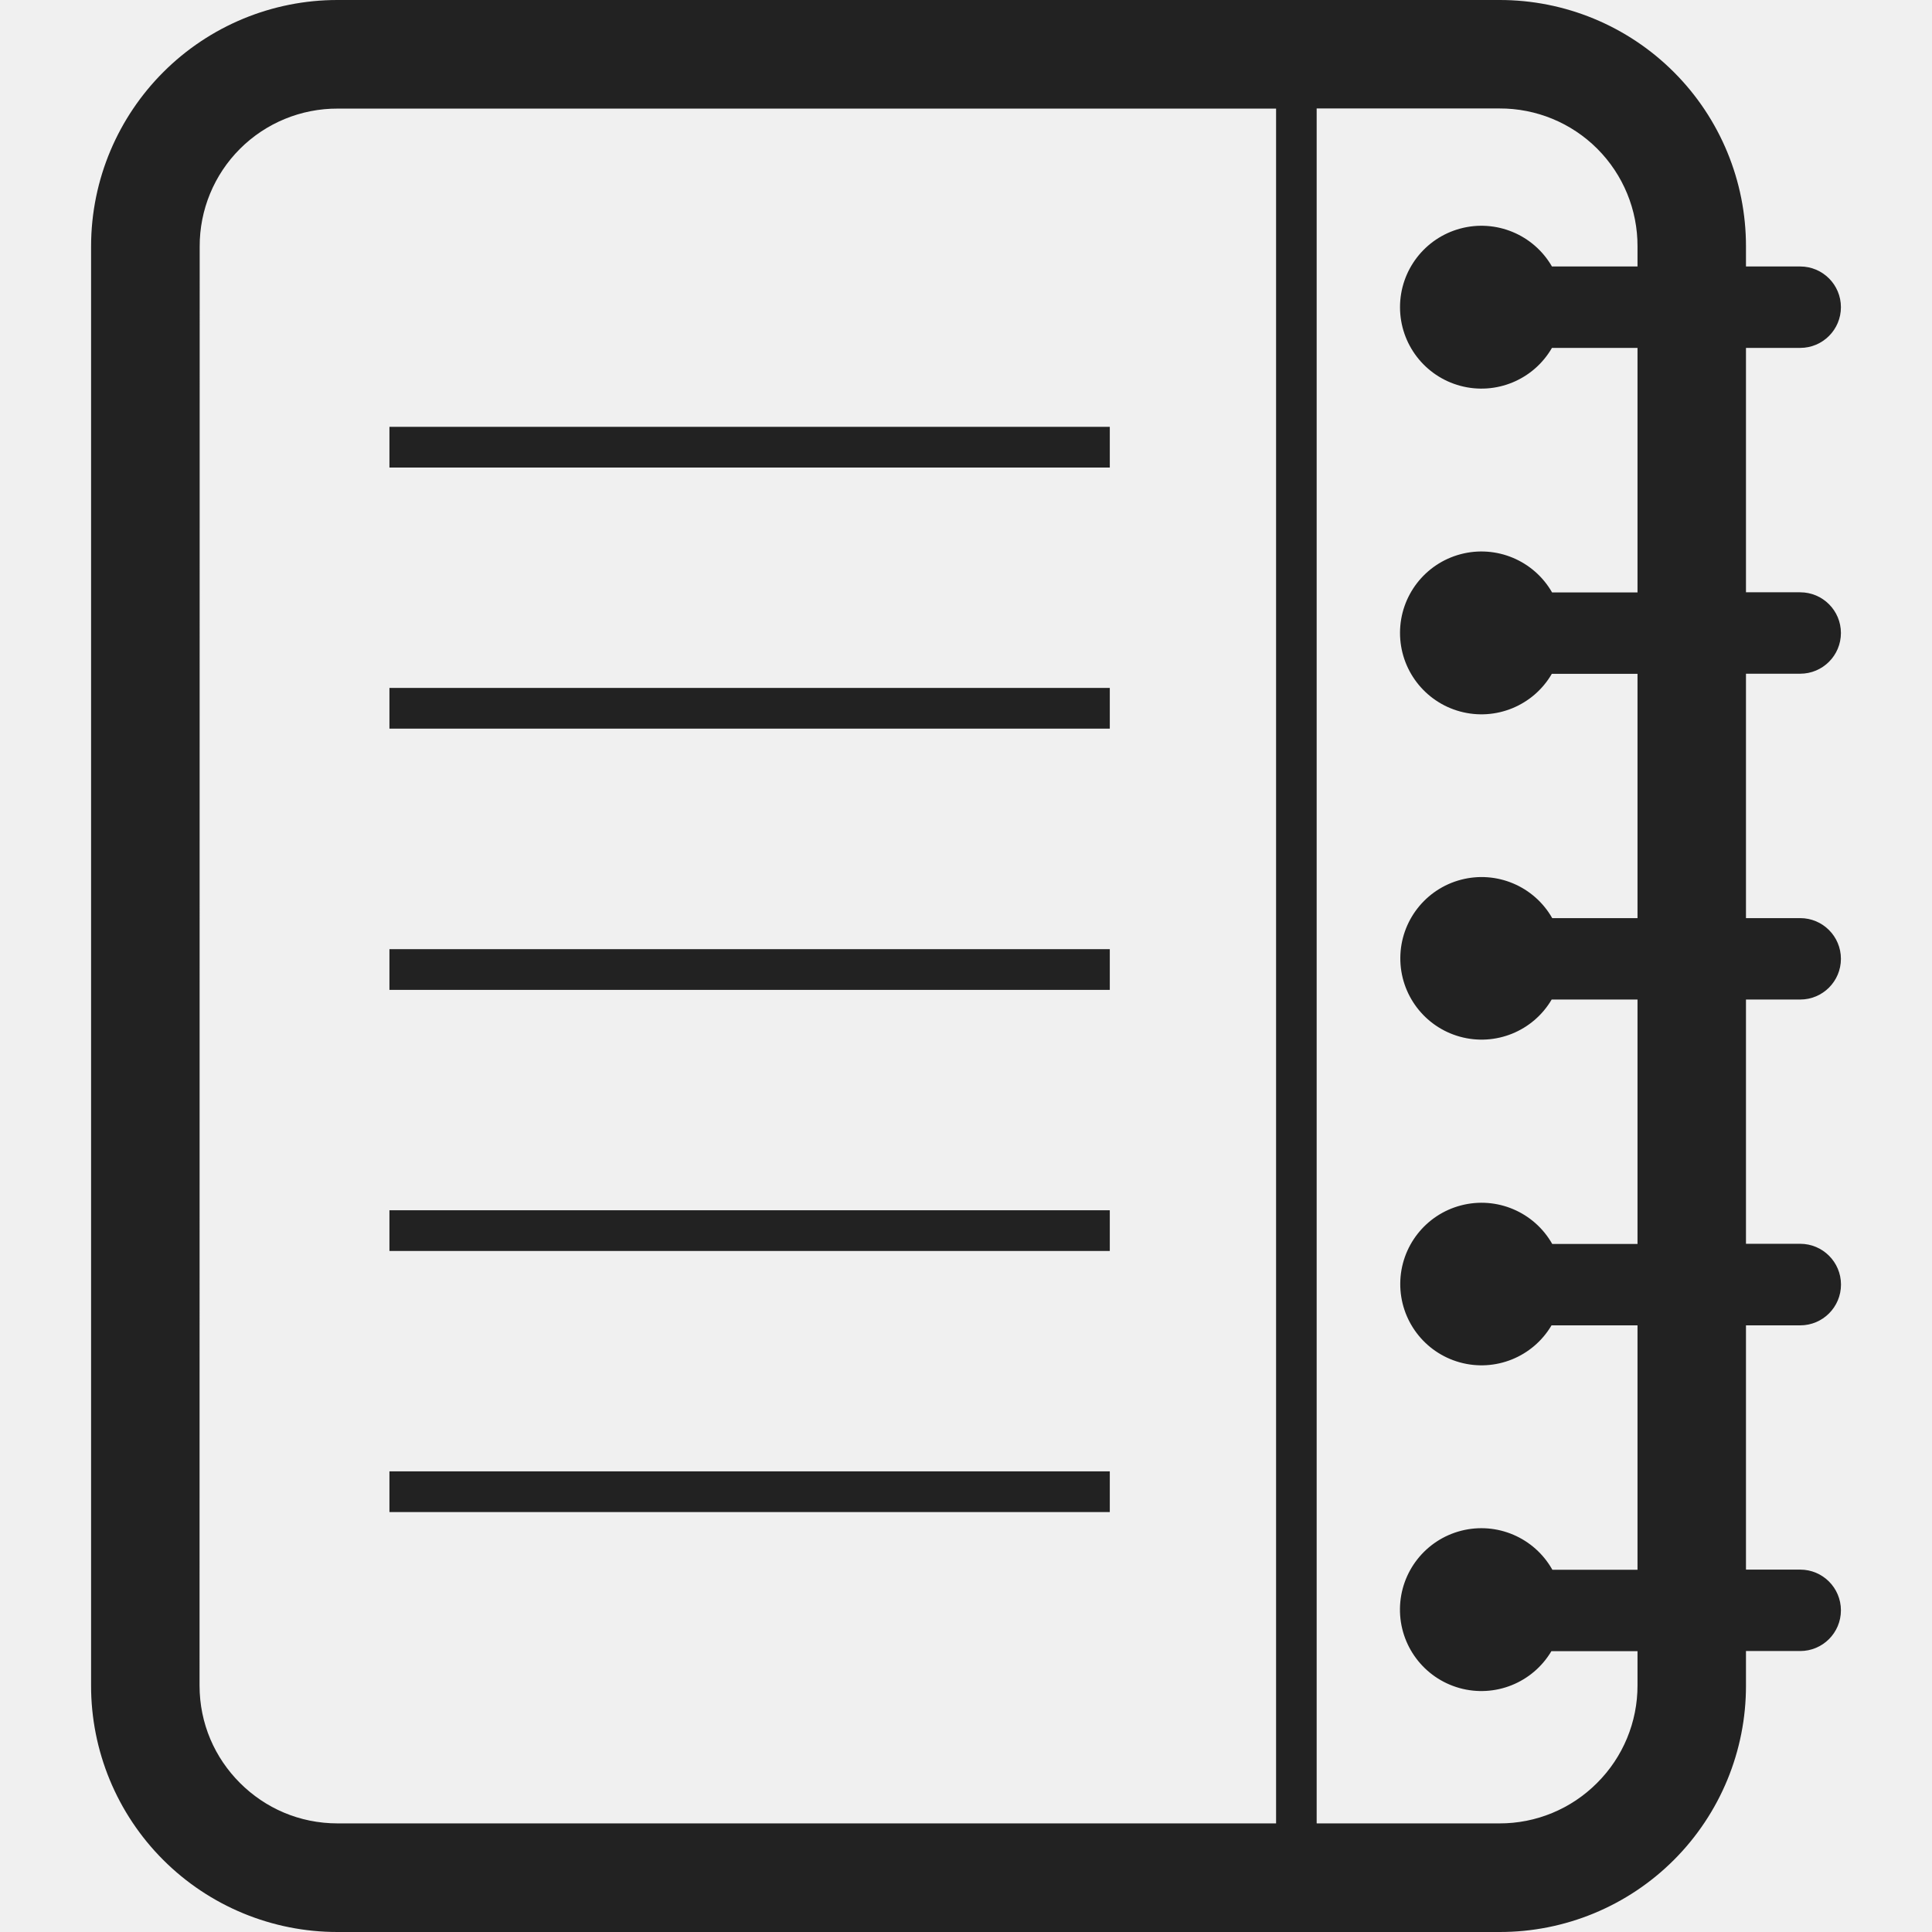
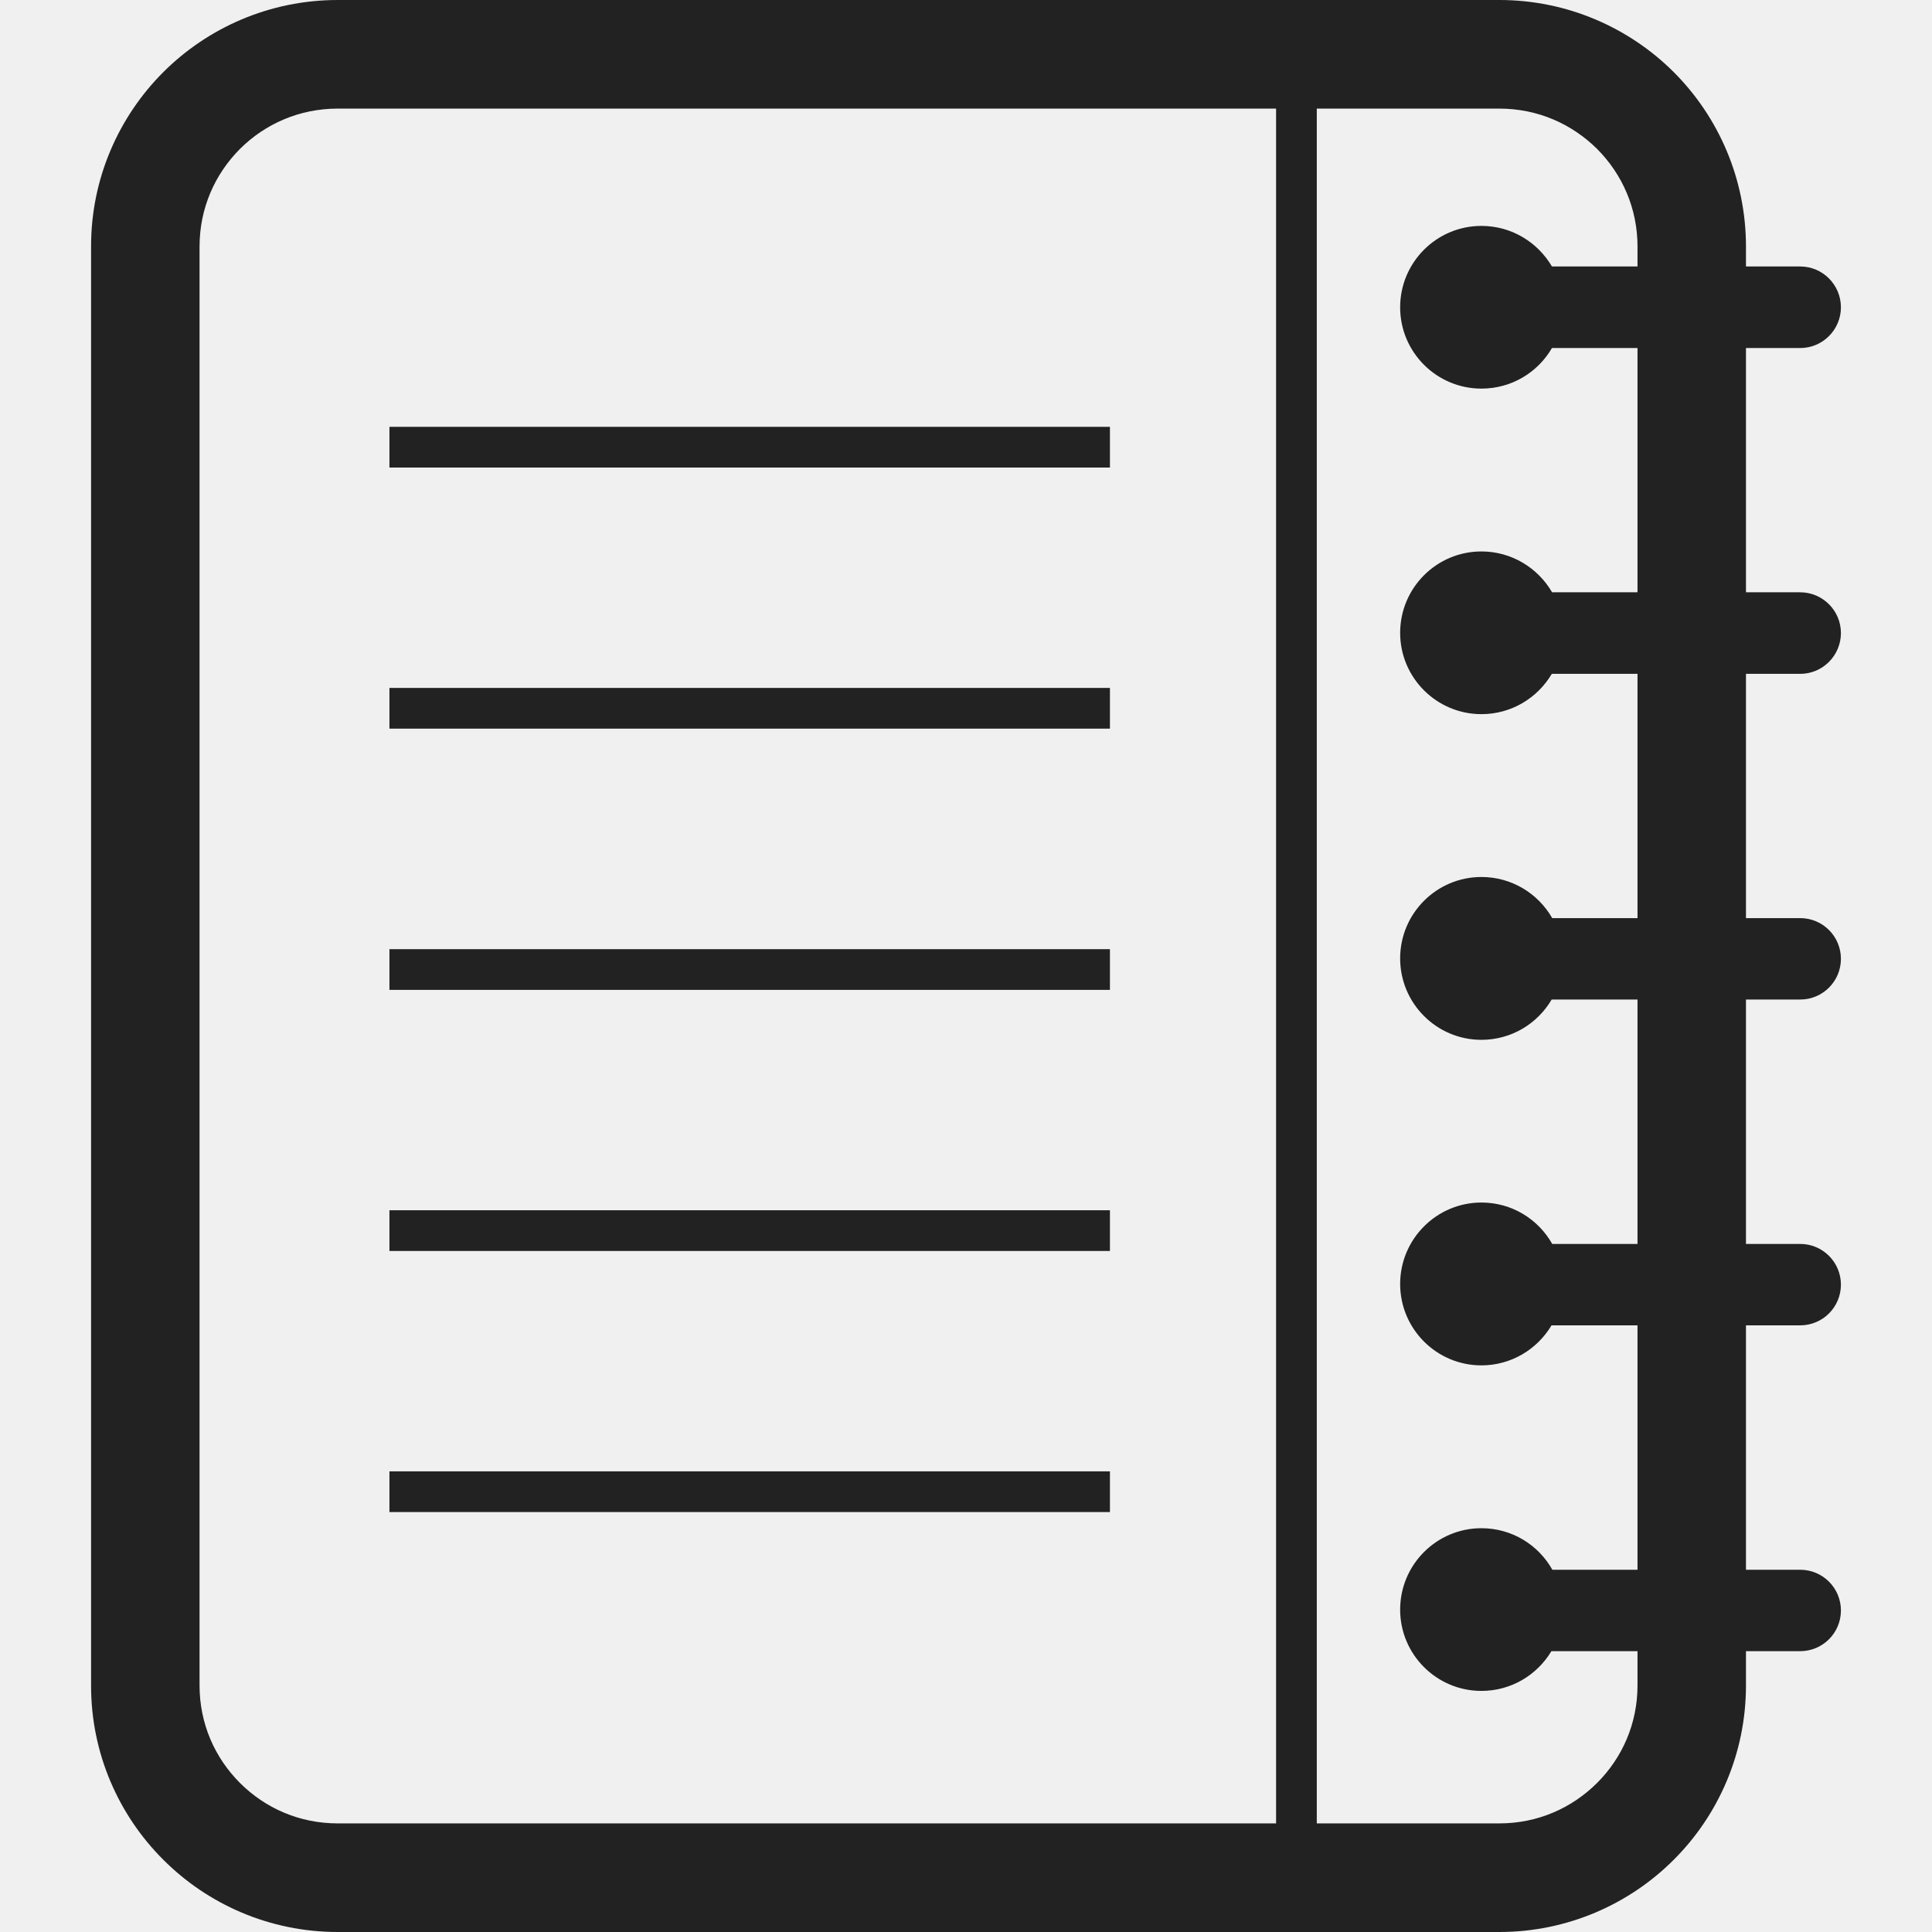
<svg xmlns="http://www.w3.org/2000/svg" width="14" height="14" viewBox="0 0 14 14" fill="none">
-   <g clip-path="url(#clip0_145_1151)" fill="#222">
-     <path d="M1.183.523A1.784 1.784 0 012.447 0h8.418a1.784 1.784 0 011.787 1.787v.144h.393a.295.295 0 010 .59h-.393v1.771h.393a.295.295 0 010 .59h-.393v1.771h.393a.295.295 0 010 .59h-.393v1.77h.393a.295.295 0 010 .591h-.393v1.77h.393a.295.295 0 110 .59h-.393v.249A1.783 1.783 0 0110.865 14H2.447A1.784 1.784 0 01.66 12.213V1.787c0-.492.2-.941.523-1.264zm8.36 12.69h1.322a.994.994 0 00.708-.293.995.995 0 00.293-.707v-.248h-.624a.59.59 0 11.007-.59h.617V9.604h-.623a.589.589 0 11.005-.59h.618V7.243h-.622a.589.589 0 11.004-.59h.618v-1.77h-.621a.59.59 0 11.002-.59h.619V2.521h-.62a.59.59 0 110-.59h.62v-.145a.996.996 0 00-1-1H9.541v12.426zm-8.097-1c0 .278.111.525.293.707.182.182.43.293.708.293h6.8V.787h-6.8a.996.996 0 00-1 1l-.001 10.426z" />
-     <path d="M2.822 3.093h5.22v.295h-5.22v-.295zm0 1.892h5.22v.295h-5.22v-.295zm0 1.893h5.22v.295h-5.22v-.295zm0 1.892h5.22v.295h-5.22V8.77zm0 1.892h5.22v.295h-5.22v-.295z" />
+   <g clip-path="url(#clip0_145_1151)">
+     <path d="M1.183 0.523C1.505 0.201 1.954 0 2.447 0H10.865C11.357 0 11.807 0.201 12.129 0.523C12.452 0.846 12.652 1.295 12.652 1.787V1.931H13.045C13.208 1.931 13.34 2.064 13.34 2.227C13.34 2.389 13.208 2.522 13.045 2.522H12.652V4.292H13.045C13.208 4.292 13.34 4.425 13.34 4.587C13.34 4.75 13.208 4.883 13.045 4.883H12.652V6.653H13.045C13.208 6.653 13.34 6.785 13.34 6.948C13.34 7.111 13.208 7.243 13.045 7.243H12.652V9.014H13.045C13.208 9.014 13.34 9.146 13.34 9.309C13.34 9.472 13.208 9.604 13.045 9.604H12.652V11.375H13.045C13.208 11.375 13.34 11.507 13.34 11.67C13.34 11.833 13.208 11.965 13.045 11.965H12.652V12.213C12.652 12.705 12.452 13.154 12.129 13.476C11.807 13.799 11.357 14 10.865 14H2.447C1.954 14 1.505 13.799 1.183 13.476C0.86 13.154 0.659 12.705 0.66 12.213V1.787C0.659 1.295 0.86 0.846 1.183 0.523ZM9.542 13.213H10.865C11.143 13.213 11.39 13.102 11.573 12.92C11.755 12.738 11.866 12.491 11.866 12.213V11.965H11.242C11.139 12.137 10.951 12.253 10.735 12.253C10.41 12.253 10.146 11.989 10.146 11.664C10.146 11.338 10.41 11.074 10.735 11.074C10.956 11.074 11.148 11.195 11.249 11.375H11.866V9.604H11.243C11.14 9.777 10.951 9.894 10.735 9.894C10.41 9.894 10.146 9.63 10.146 9.304C10.146 8.979 10.41 8.714 10.735 8.714C10.956 8.714 11.147 8.835 11.248 9.014H11.866V7.243H11.244C11.141 7.418 10.952 7.535 10.735 7.535C10.41 7.535 10.146 7.271 10.146 6.945C10.146 6.619 10.41 6.355 10.735 6.355C10.955 6.355 11.146 6.475 11.248 6.653H11.866V4.883H11.245C11.142 5.057 10.953 5.175 10.735 5.175C10.41 5.175 10.146 4.911 10.146 4.586C10.146 4.26 10.41 3.996 10.735 3.996C10.954 3.996 11.145 4.116 11.247 4.292H11.866V2.522H11.246C11.144 2.698 10.954 2.816 10.735 2.816C10.41 2.816 10.146 2.552 10.146 2.227C10.146 1.901 10.41 1.637 10.735 1.637C10.954 1.637 11.143 1.756 11.246 1.931H11.866V1.787C11.866 1.509 11.755 1.262 11.573 1.079C11.39 0.898 11.143 0.787 10.865 0.787H9.542V13.213H9.542ZM1.446 12.213C1.446 12.491 1.557 12.738 1.739 12.92C1.921 13.102 2.169 13.213 2.447 13.213H9.247V0.787H2.447C2.169 0.787 1.921 0.898 1.739 1.079C1.557 1.262 1.446 1.509 1.446 1.787L1.446 12.213Z" fill="#222222" />
+     <path d="M2.822 3.093H8.043V3.388H2.822V3.093Z" fill="#222222" />
+     <path d="M2.822 4.985H8.043V5.28H2.822V4.985Z" fill="#222222" />
+     <path d="M2.822 6.878H8.043V7.173H2.822V6.878Z" fill="#222222" />
+     <path d="M2.822 8.77H8.043V9.065H2.822V8.77Z" fill="#222222" />
+     <path d="M2.822 10.662H8.043V10.957H2.822V10.662Z" fill="#222222" />
  </g>
  <defs>
    <clipPath id="clip0_145_1151">
-       <path fill="#fff" transform="matrix(-1 0 0 1 14 0)" d="M0 0h14v14H0z" />
+       <rect width="14" height="14" fill="white" transform="matrix(-1 0 0 1 14 0)" />
    </clipPath>
  </defs>
</svg>
